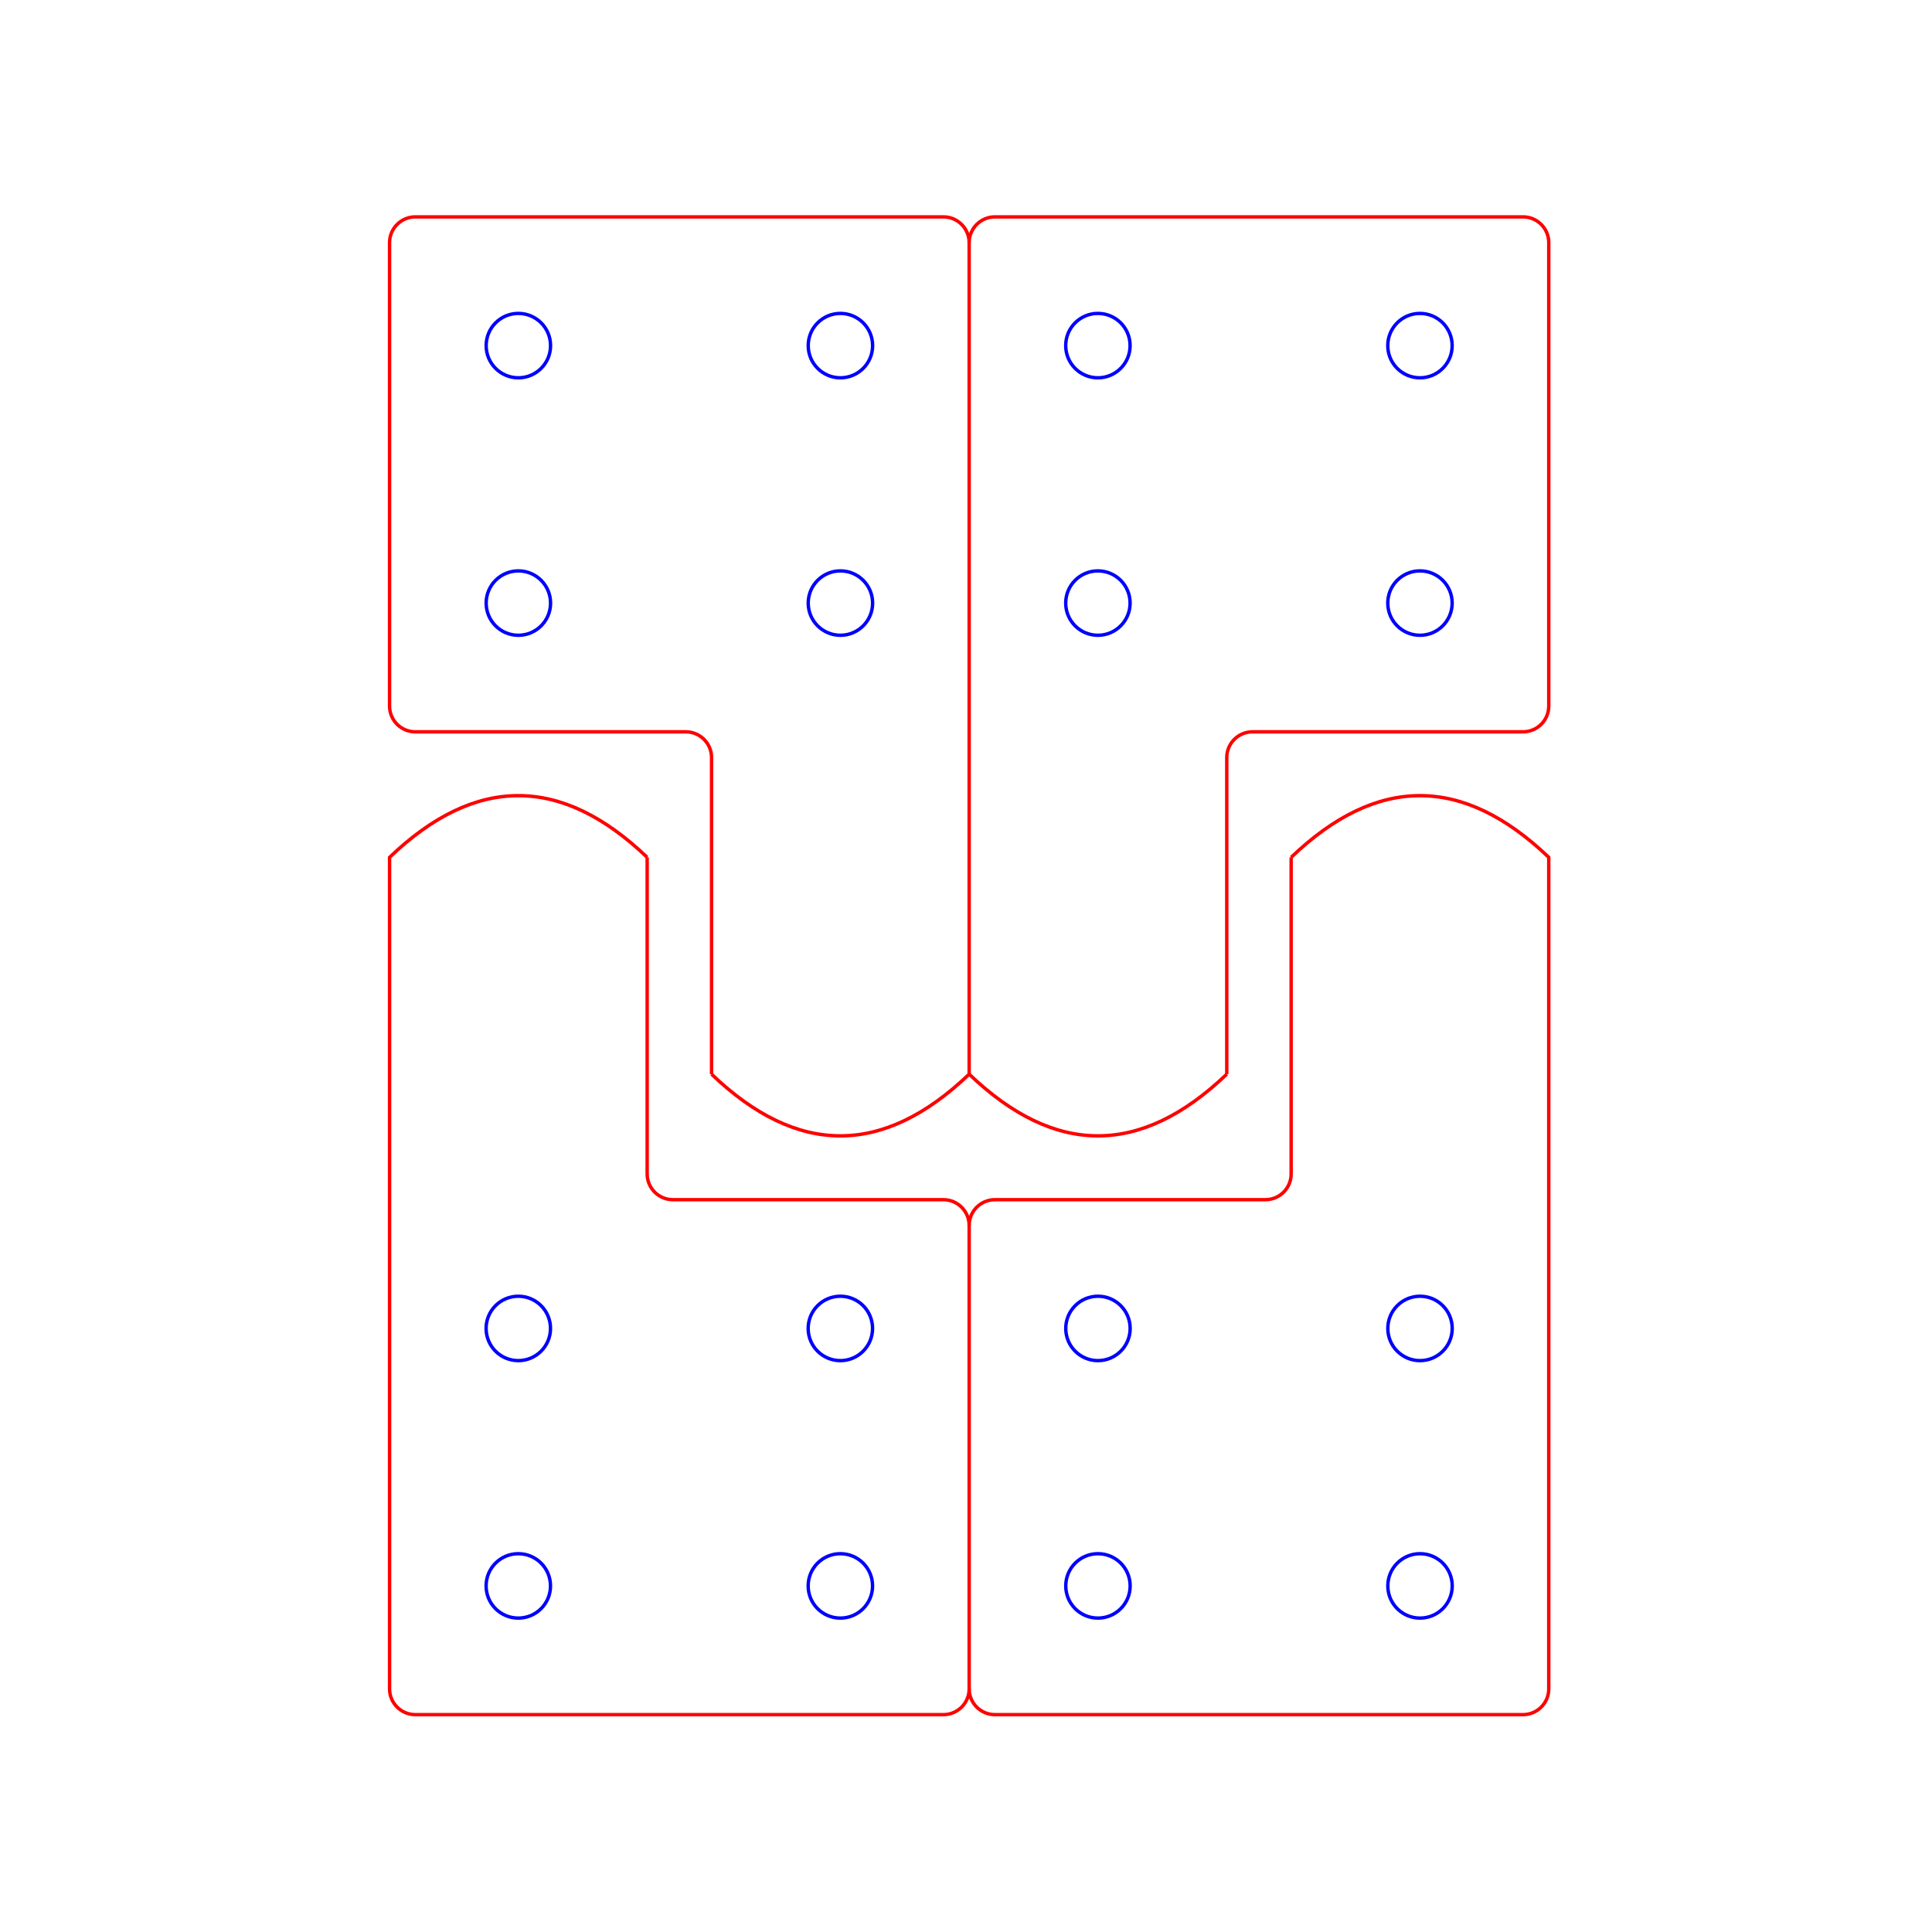
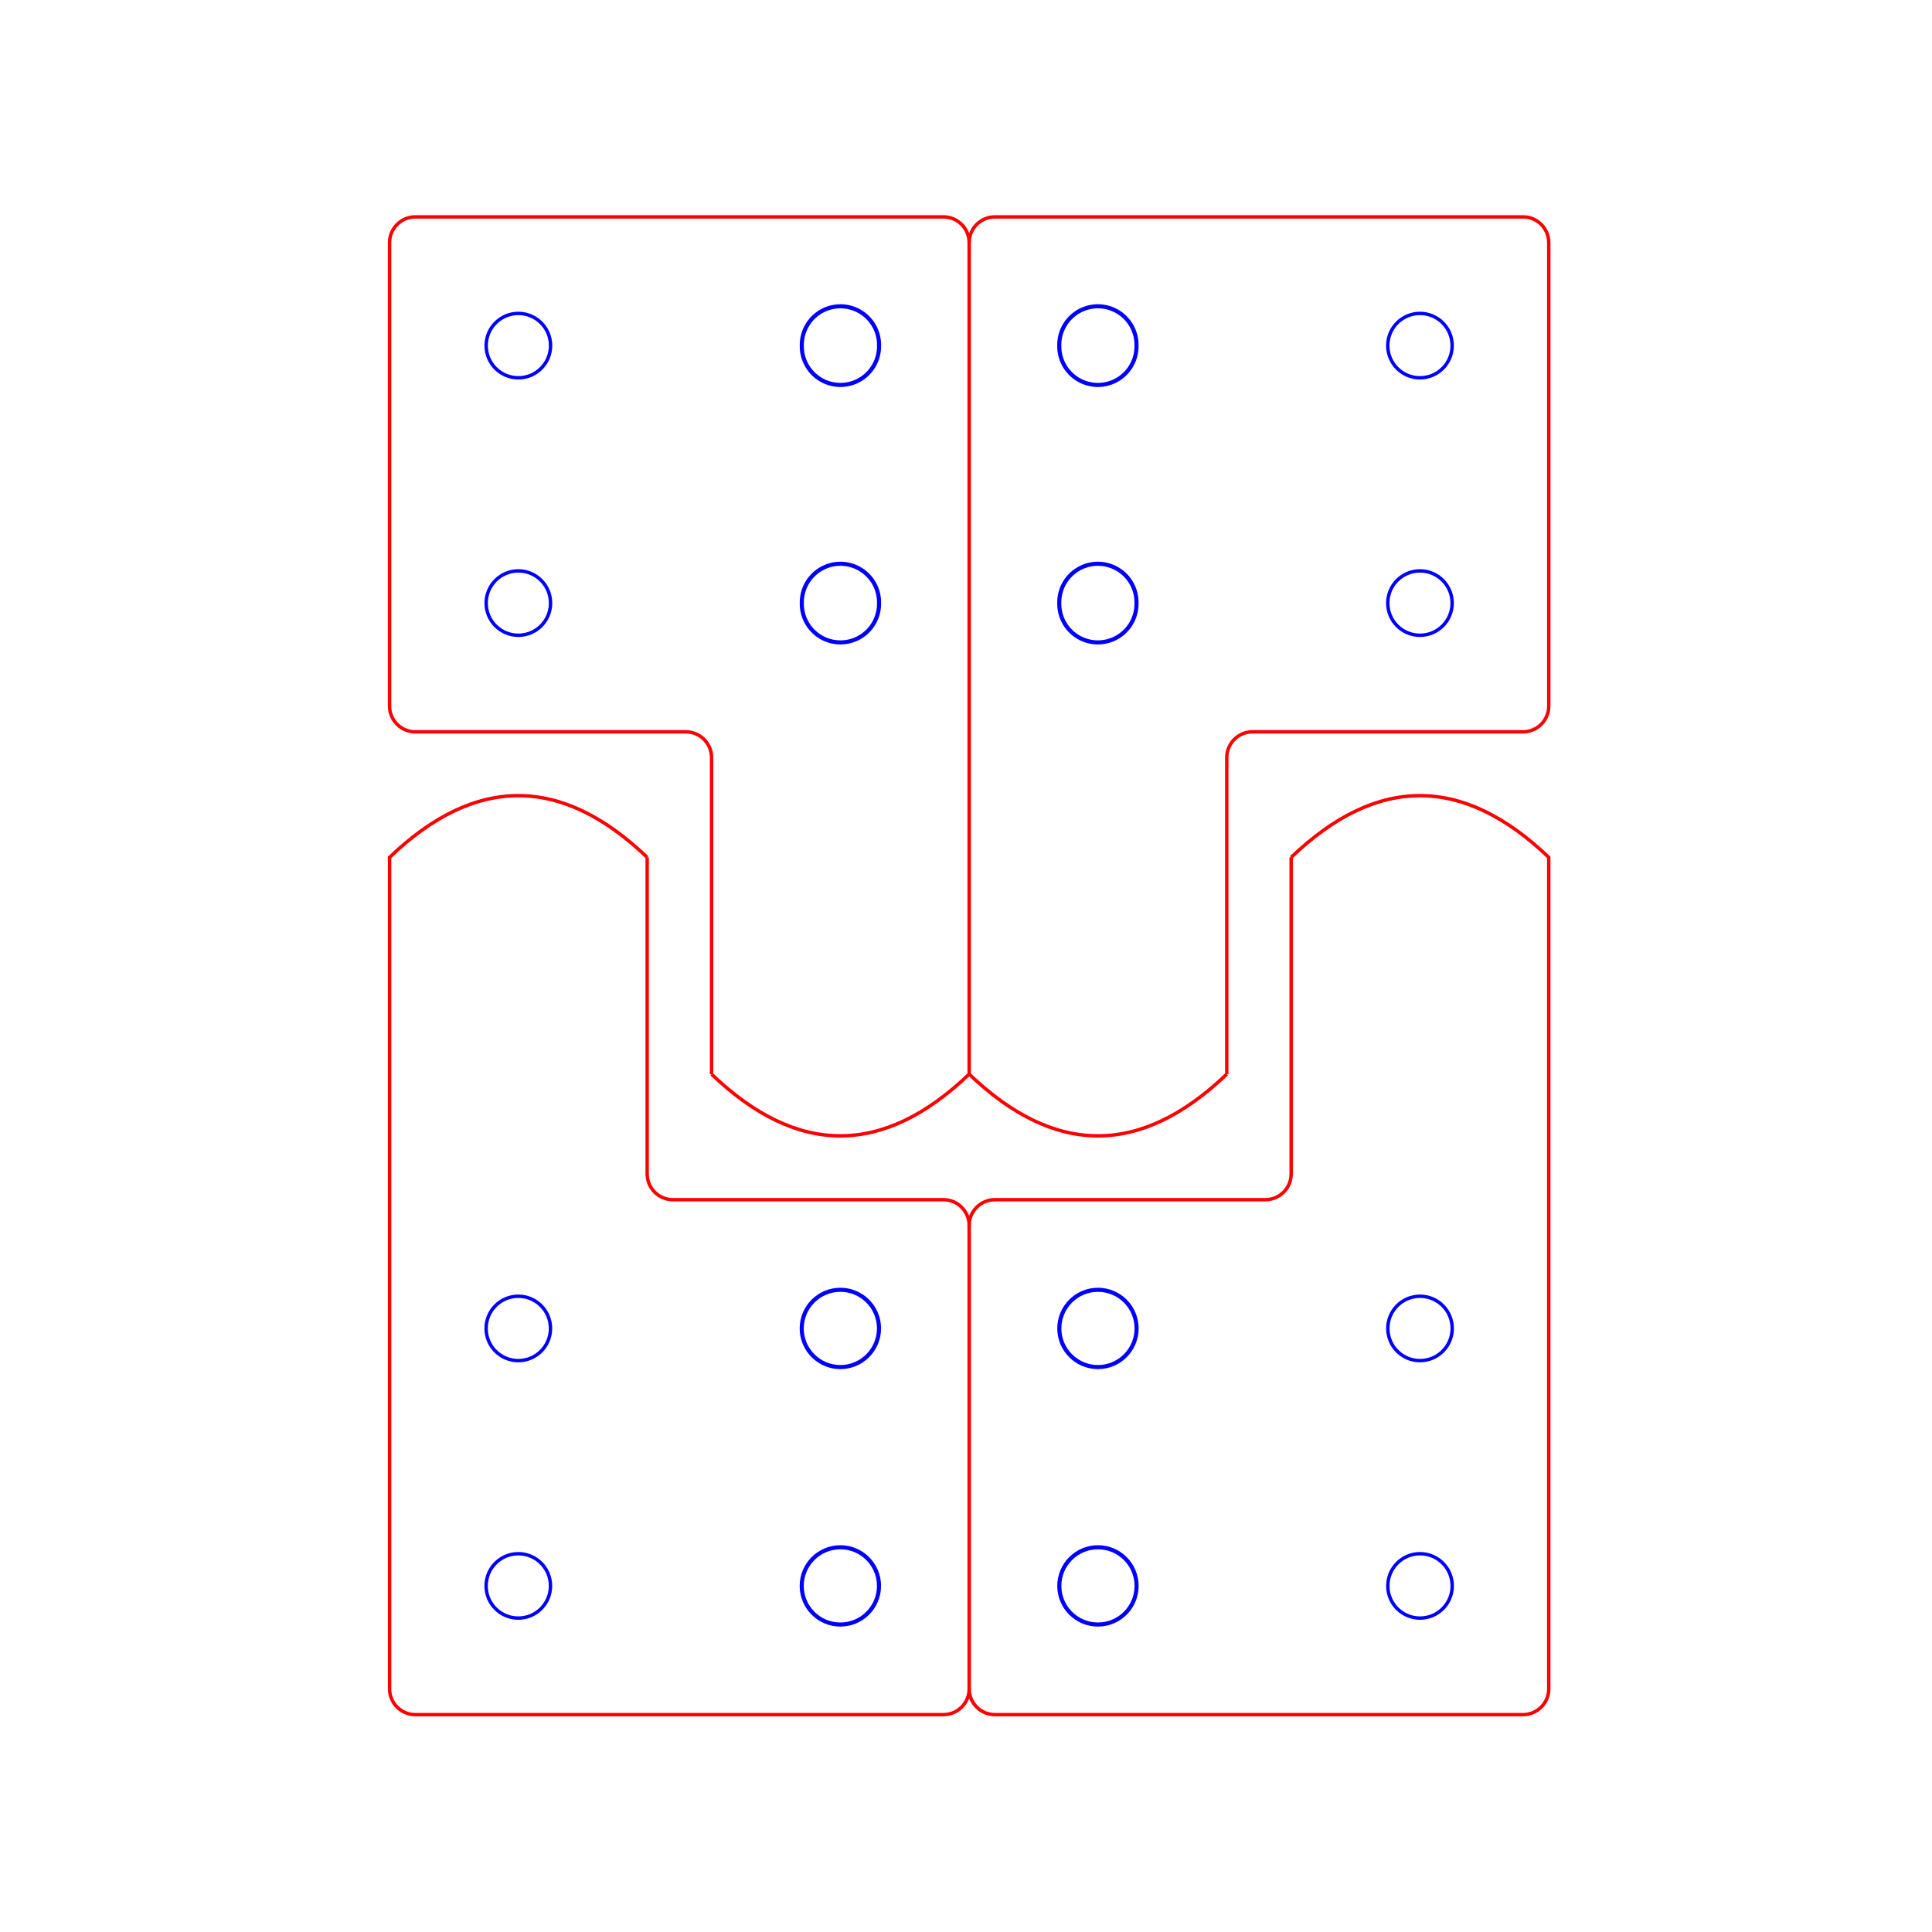
<svg xmlns="http://www.w3.org/2000/svg" width="150mm" height="150mm" viewBox="0 0 150 150" version="1.1" id="svg8">
  <defs id="defs2">
    <marker style="overflow:visible" refY="0" refX="0" orient="auto" id="DistanceX">
      <path id="path817" style="stroke:#000000;stroke-width:0.5" d="M 3,-3 -3,3 M 0,-5 V 5" />
    </marker>
    <pattern y="0" x="0" width="8" patternUnits="userSpaceOnUse" id="Hatch" height="8">
      <path id="path820" stroke-width="0.25" stroke="#000000" linecap="square" d="M8 4 l-4,4" />
      <path id="path822" stroke-width="0.25" stroke="#000000" linecap="square" d="M6 2 l-4,4" />
      <path id="path824" stroke-width="0.25" stroke="#000000" linecap="square" d="M4 0 l-4,4" />
    </pattern>
    <symbol id="*MODEL_SPACE" />
    <symbol id="*PAPER_SPACE" />
  </defs>
  <g id="layer1" transform="translate(0,-147)">
    <g id="g986" transform="translate(-47.66179,2.176338)">
      <path d="m 102.907,203.642 v 24.58 m 0,-24.58 a 2,2 0 0 0 -2,-2 m -21,0 h 21 m -23,-2 a 2,2 0 0 0 2,2 m -2,-37.98 v 35.98 m 2,-37.98 a 2,2 0 0 0 -2,2 m 43,-2 H 79.907 m 23,66.56 c 6.667,6.386 13.333,6.386 20,0 v -64.56 c -10e-6,-1.105 -0.895,-2 -2,-2" style="fill:none;stroke:#ff0000;stroke-width:0.265" id="path942" />
      <path id="path944" style="fill:none;stroke:#0000ff;stroke-width:0.265" d="m 90.407,171.657 a 2.5,2.5 0 1 0 -5,0 2.5,2.5 0 1 0 5,0 z" />
-       <path id="path946" style="fill:none;stroke:#0000ff;stroke-width:0.265" d="m 115.412,171.657 a 2.5,2.5 0 1 0 -5,0 2.5,2.5 0 1 0 5,0 z" />
-       <path id="path948" style="fill:none;stroke:#0000ff;stroke-width:0.265" d="m 115.412,191.647 a 2.5,2.5 0 1 0 -5,0 2.5,2.5 0 1 0 5,0 z" />
      <path id="path950" style="fill:none;stroke:#0000ff;stroke-width:0.265" d="m 90.407,191.647 a 2.5,2.5 0 1 0 -5,0 2.5,2.5 0 1 0 5,0 z" />
+       <path d="m 115.911,171.657 a 2.999,2.999 0 1 0 -5.997,0 2.999,2.999 0 1 0 5.997,0 z" style="fill:none;stroke:#0000ff;stroke-width:0.317" id="path1417" />
+       <path d="m 115.911,191.647 a 2.999,2.999 0 1 0 -5.997,0 2.999,2.999 0 1 0 5.997,0 z" style="fill:none;stroke:#0000ff;stroke-width:0.317" id="path1419" />
    </g>
    <g transform="matrix(-1,0,0,1,198.1529,2.176338)" id="g998">
      <path id="path988" style="fill:none;stroke:#ff0000;stroke-width:0.265" d="m 102.907,203.642 v 24.58 m 0,-24.58 c -10e-6,-1.105 -0.895,-2 -2,-2 m -21,0 h 21 m -23,-2 c -6e-6,1.105 0.895,2 2,2 m -2,-37.98 v 35.98 m 2,-37.98 c -1.105,0 -2,0.895 -2,2 m 43,-2 H 79.907 m 23,66.56 c 6.667,6.386 13.333,6.386 20,0 m 0,-64.56 c -10e-6,-1.105 -0.895,-2 -2,-2" />
      <path d="m 90.407,171.657 a 2.5,2.5 0 1 0 -5,0 2.5,2.5 0 1 0 5,0 z" style="fill:none;stroke:#0000ff;stroke-width:0.265" id="path990" />
-       <path d="m 115.412,171.657 a 2.5,2.5 0 1 0 -5,0 2.5,2.5 0 1 0 5,0 z" style="fill:none;stroke:#0000ff;stroke-width:0.265" id="path992" />
-       <path d="m 115.412,191.647 a 2.5,2.5 0 1 0 -5,0 2.5,2.5 0 1 0 5,0 z" style="fill:none;stroke:#0000ff;stroke-width:0.265" id="path994" />
      <path d="m 90.407,191.647 a 2.5,2.5 0 1 0 -5,0 2.5,2.5 0 1 0 5,0 z" style="fill:none;stroke:#0000ff;stroke-width:0.265" id="path996" />
+       <path id="path1421" style="fill:none;stroke:#0000ff;stroke-width:0.317" d="m 115.911,191.647 a 2.999,2.999 0 1 0 -5.997,0 2.999,2.999 0 1 0 5.997,0 z" />
+       <path id="path1423" style="fill:none;stroke:#0000ff;stroke-width:0.317" d="m 115.911,171.657 a 2.999,2.999 0 1 0 -5.997,0 2.999,2.999 0 1 0 5.997,0 z" />
    </g>
    <g transform="rotate(-180,76.57645,220.893)" id="g1010">
      <path id="path1000" style="fill:none;stroke:#ff0000;stroke-width:0.265" d="m 102.907,203.642 v 24.58 m 0,-24.58 a 2,2 0 0 0 -2,-2 m -21,0 h 21 m -23,-2 a 2,2 0 0 0 2,2 m -2,-37.98 v 35.98 m 2,-37.98 a 2,2 0 0 0 -2,2 m 43,-2 H 79.907 m 23,66.56 c 6.667,6.386 13.333,6.386 20,0 v -64.56 c -10e-6,-1.105 -0.895,-2 -2,-2" />
-       <path d="m 90.407,171.657 a 2.5,2.5 0 1 0 -5,0 2.5,2.5 0 1 0 5,0 z" style="fill:none;stroke:#0000ff;stroke-width:0.265" id="path1002" />
      <path d="m 115.412,171.657 a 2.5,2.5 0 1 0 -5,0 2.5,2.5 0 1 0 5,0 z" style="fill:none;stroke:#0000ff;stroke-width:0.265" id="path1004" />
      <path d="m 115.412,191.647 a 2.5,2.5 0 1 0 -5,0 2.5,2.5 0 1 0 5,0 z" style="fill:none;stroke:#0000ff;stroke-width:0.265" id="path1006" />
-       <path d="m 90.407,191.647 a 2.5,2.5 0 1 0 -5,0 2.5,2.5 0 1 0 5,0 z" style="fill:none;stroke:#0000ff;stroke-width:0.265" id="path1008" />
+       <path id="path1429" style="fill:none;stroke:#0000ff;stroke-width:0.317" d="m 90.907,171.657 a 3,3 0 1 0 -6,0 3,3 0 1 0 6,0 z" />
+       <path id="path1431" style="fill:none;stroke:#0000ff;stroke-width:0.317" d="m 90.907,191.647 a 3,3 0 1 0 -6,0 3,3 0 1 0 6,0 z" />
    </g>
    <g id="g1022" transform="matrix(1,0,0,-1,-2.661792,441.786)">
      <path d="m 102.907,203.642 v 24.58 m 0,-24.58 c -10e-6,-1.105 -0.895,-2 -2,-2 m -21,0 h 21 m -23,-2 c -6e-6,1.105 0.895,2 2,2 m 0,-39.98 c -1.105,0 -2,0.895 -2,2 m 43,-2 H 79.907 m 23,66.56 c 6.667,6.386 13.333,6.386 20,0 v -64.56 c -10e-6,-1.105 -0.895,-2 -2,-2" style="fill:none;stroke:#ff0000;stroke-width:0.265" id="path1012" />
-       <path id="path1014" style="fill:none;stroke:#0000ff;stroke-width:0.265" d="m 90.407,171.657 a 2.5,2.5 0 1 0 -5,0 2.5,2.5 0 1 0 5,0 z" />
      <path id="path1016" style="fill:none;stroke:#0000ff;stroke-width:0.265" d="m 115.412,171.657 a 2.5,2.5 0 1 0 -5,0 2.5,2.5 0 1 0 5,0 z" />
      <path id="path1018" style="fill:none;stroke:#0000ff;stroke-width:0.265" d="m 115.412,191.647 a 2.5,2.5 0 1 0 -5,0 2.5,2.5 0 1 0 5,0 z" />
-       <path id="path1020" style="fill:none;stroke:#0000ff;stroke-width:0.265" d="m 90.407,191.647 a 2.5,2.5 0 1 0 -5,0 2.5,2.5 0 1 0 5,0 z" />
+       <path d="m 90.907,191.647 a 3,3 0 1 0 -6,0 3,3 0 1 0 6,0 z" style="fill:none;stroke:#0000ff;stroke-width:0.317" id="path1425" />
+       <path d="m 90.907,171.657 a 3,3 0 1 0 -6,0 3,3 0 1 0 6,0 z" style="fill:none;stroke:#0000ff;stroke-width:0.317" id="path1427" />
    </g>
  </g>
</svg>
